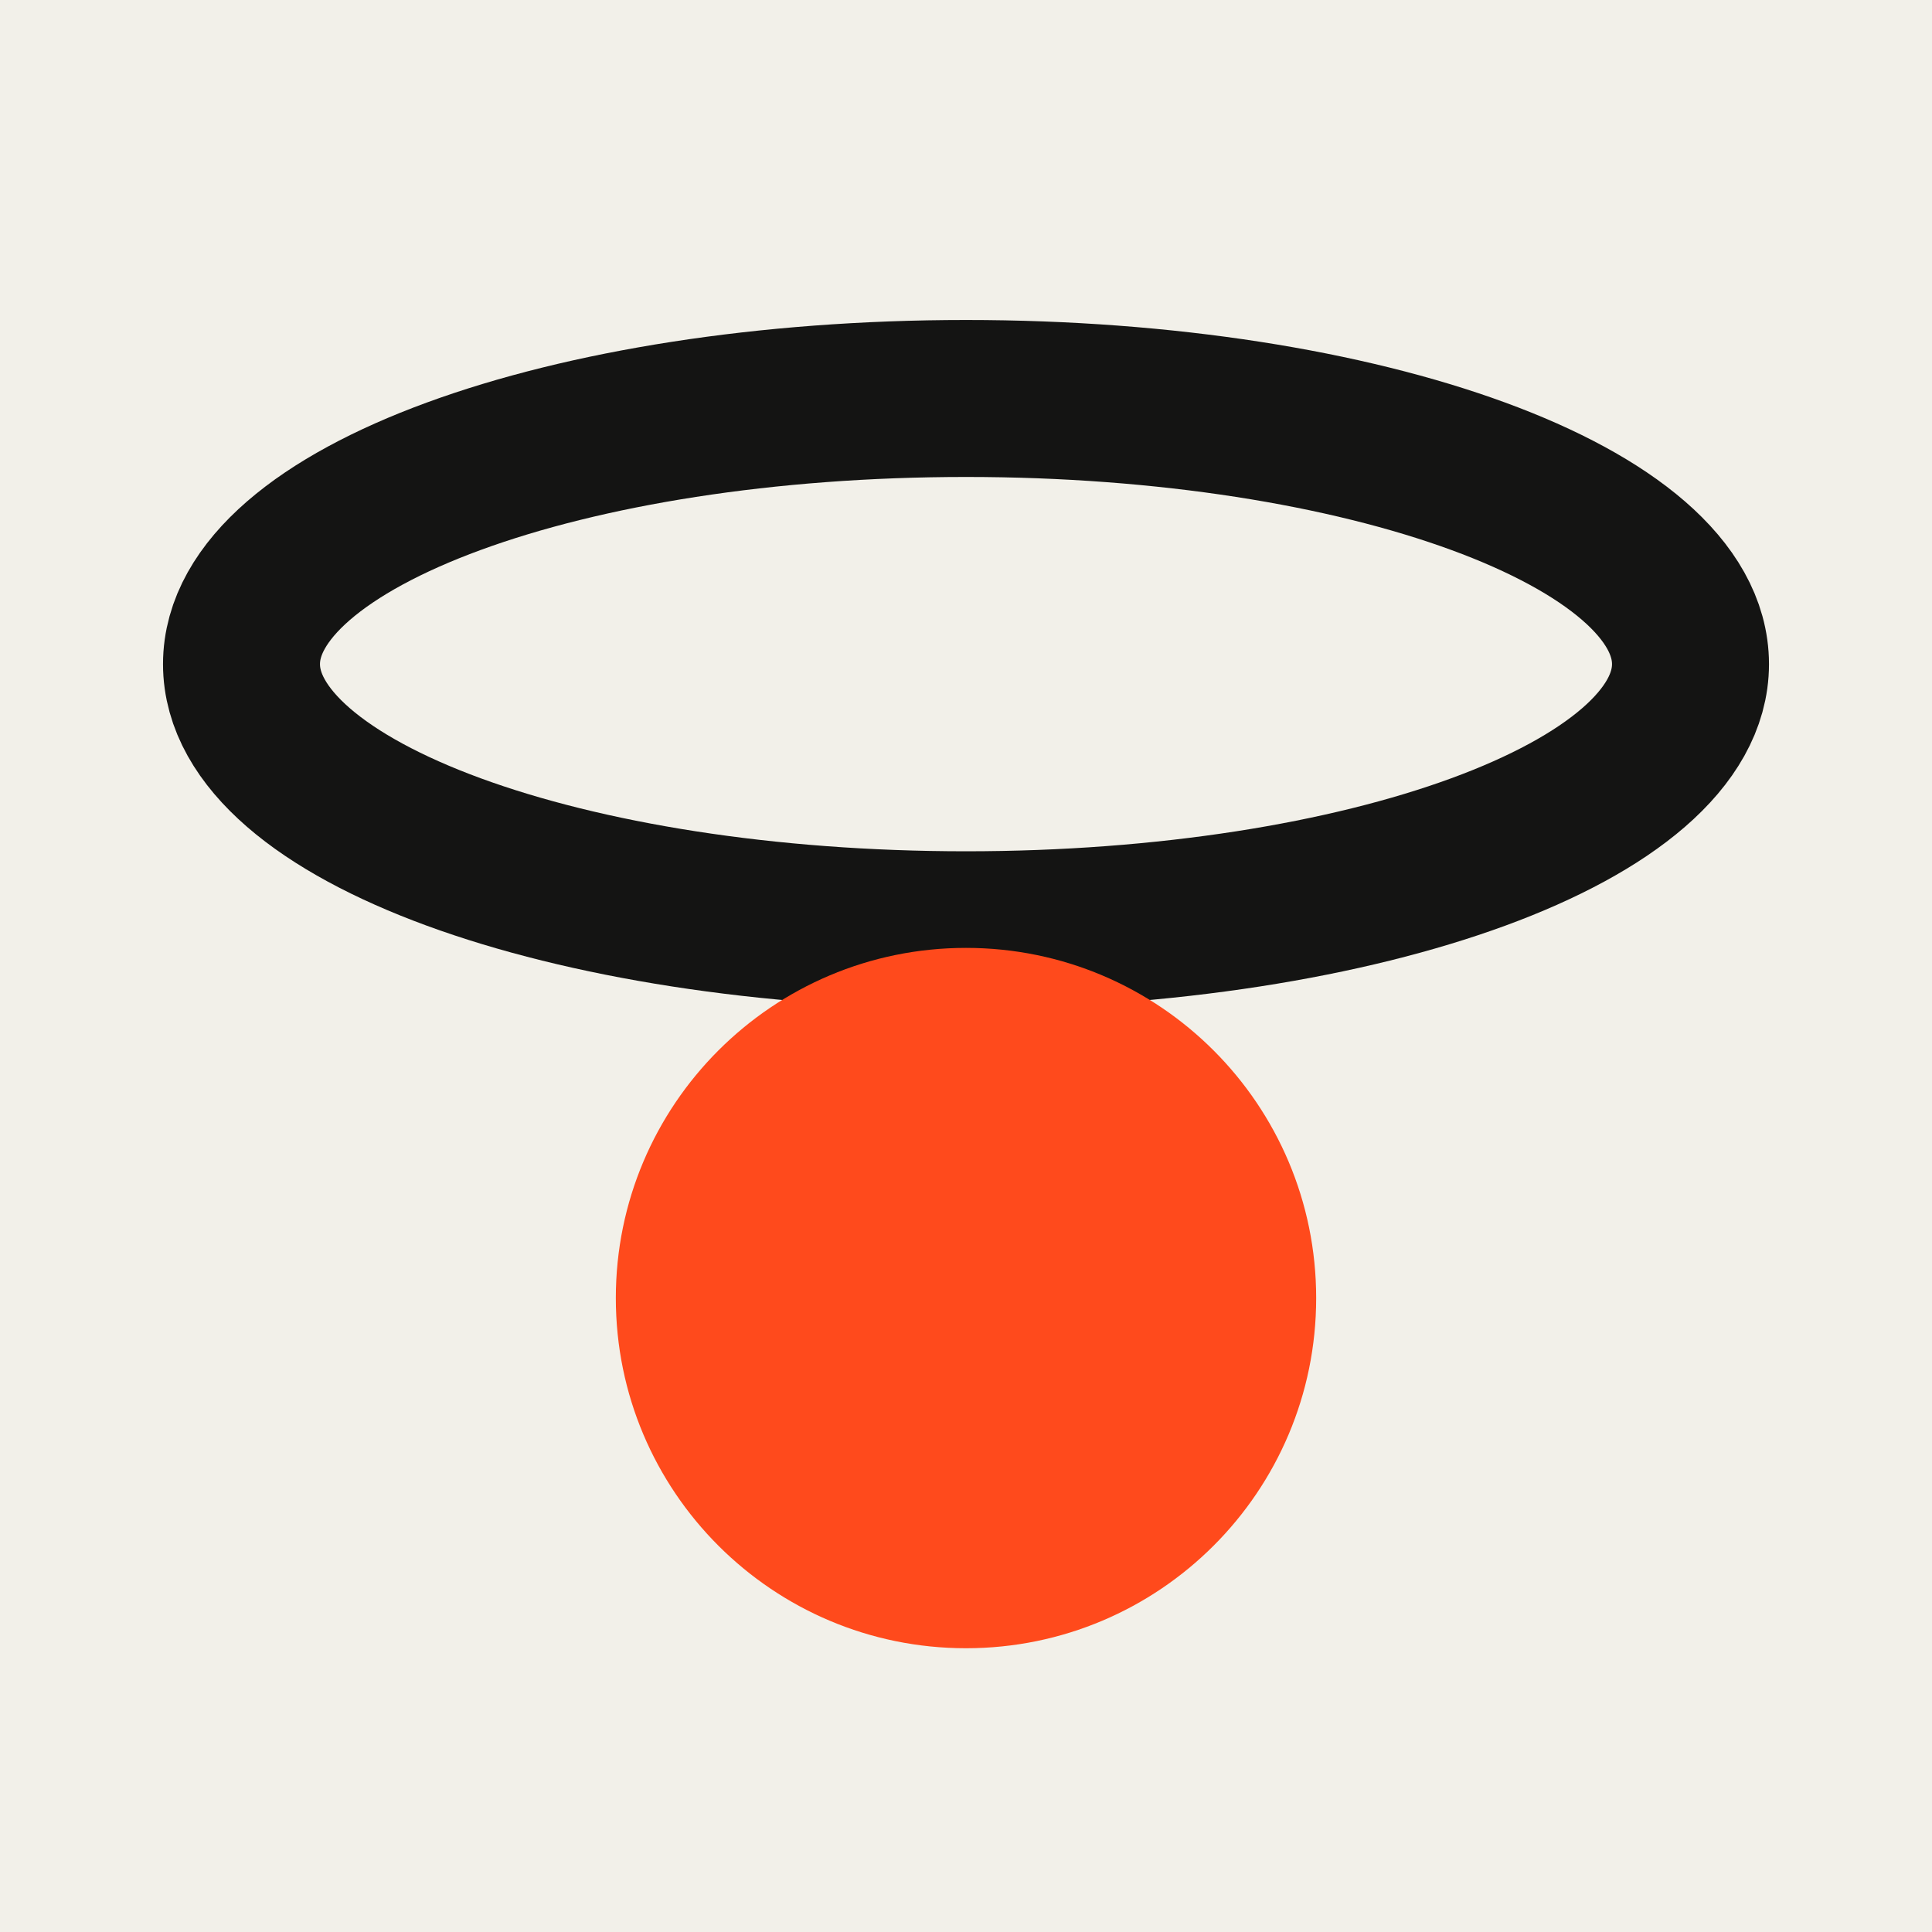
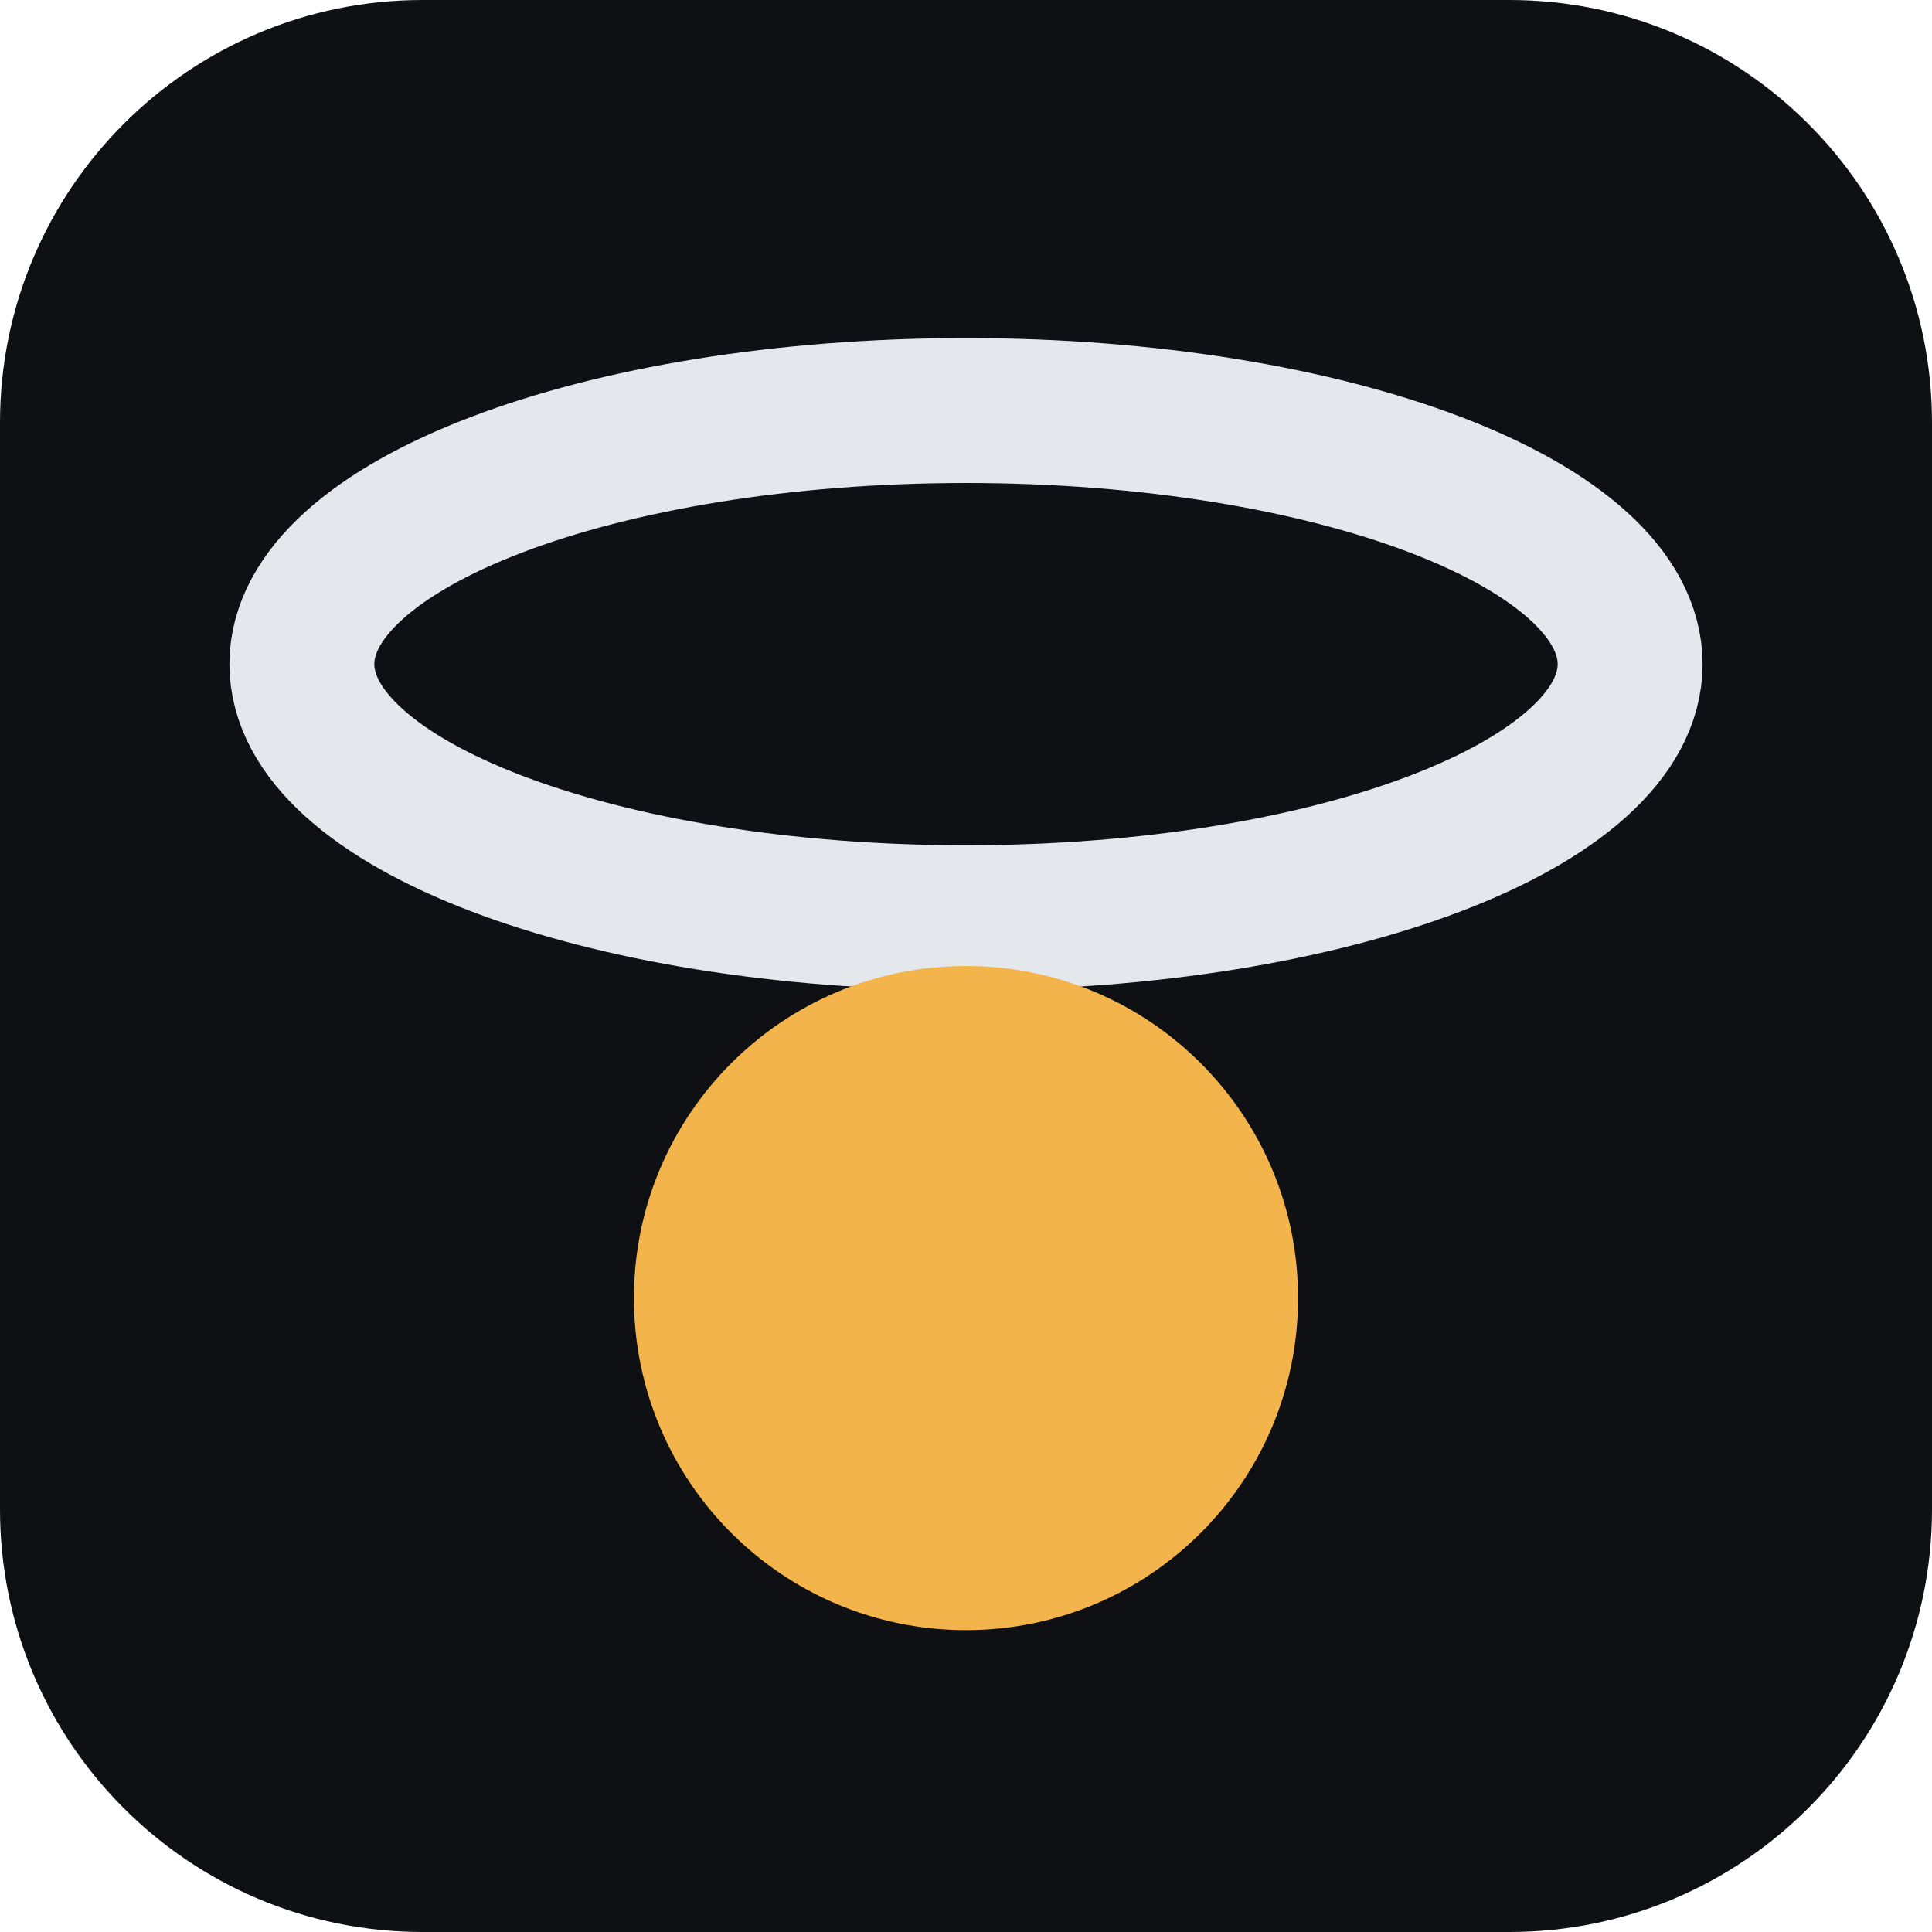
<svg xmlns="http://www.w3.org/2000/svg" viewBox="0 0 32 32">
-   <rect width="32" height="32" fill="#f2f0e9" />
-   <ellipse cx="16" cy="11" rx="12" ry="4.4" fill="none" stroke="#141413" stroke-width="2.6" />
-   <circle cx="16" cy="21.5" r="5.8" fill="#ff4a1c" />
+   <rect width="32" height="32" rx="7" fill="#0e1013" />
+   <ellipse cx="16" cy="11" rx="11" ry="4.2" fill="none" stroke="#e4e7eb" stroke-width="2.4" />
+   <circle cx="16" cy="21.5" r="5.5" fill="#f3b44c" />
</svg>
